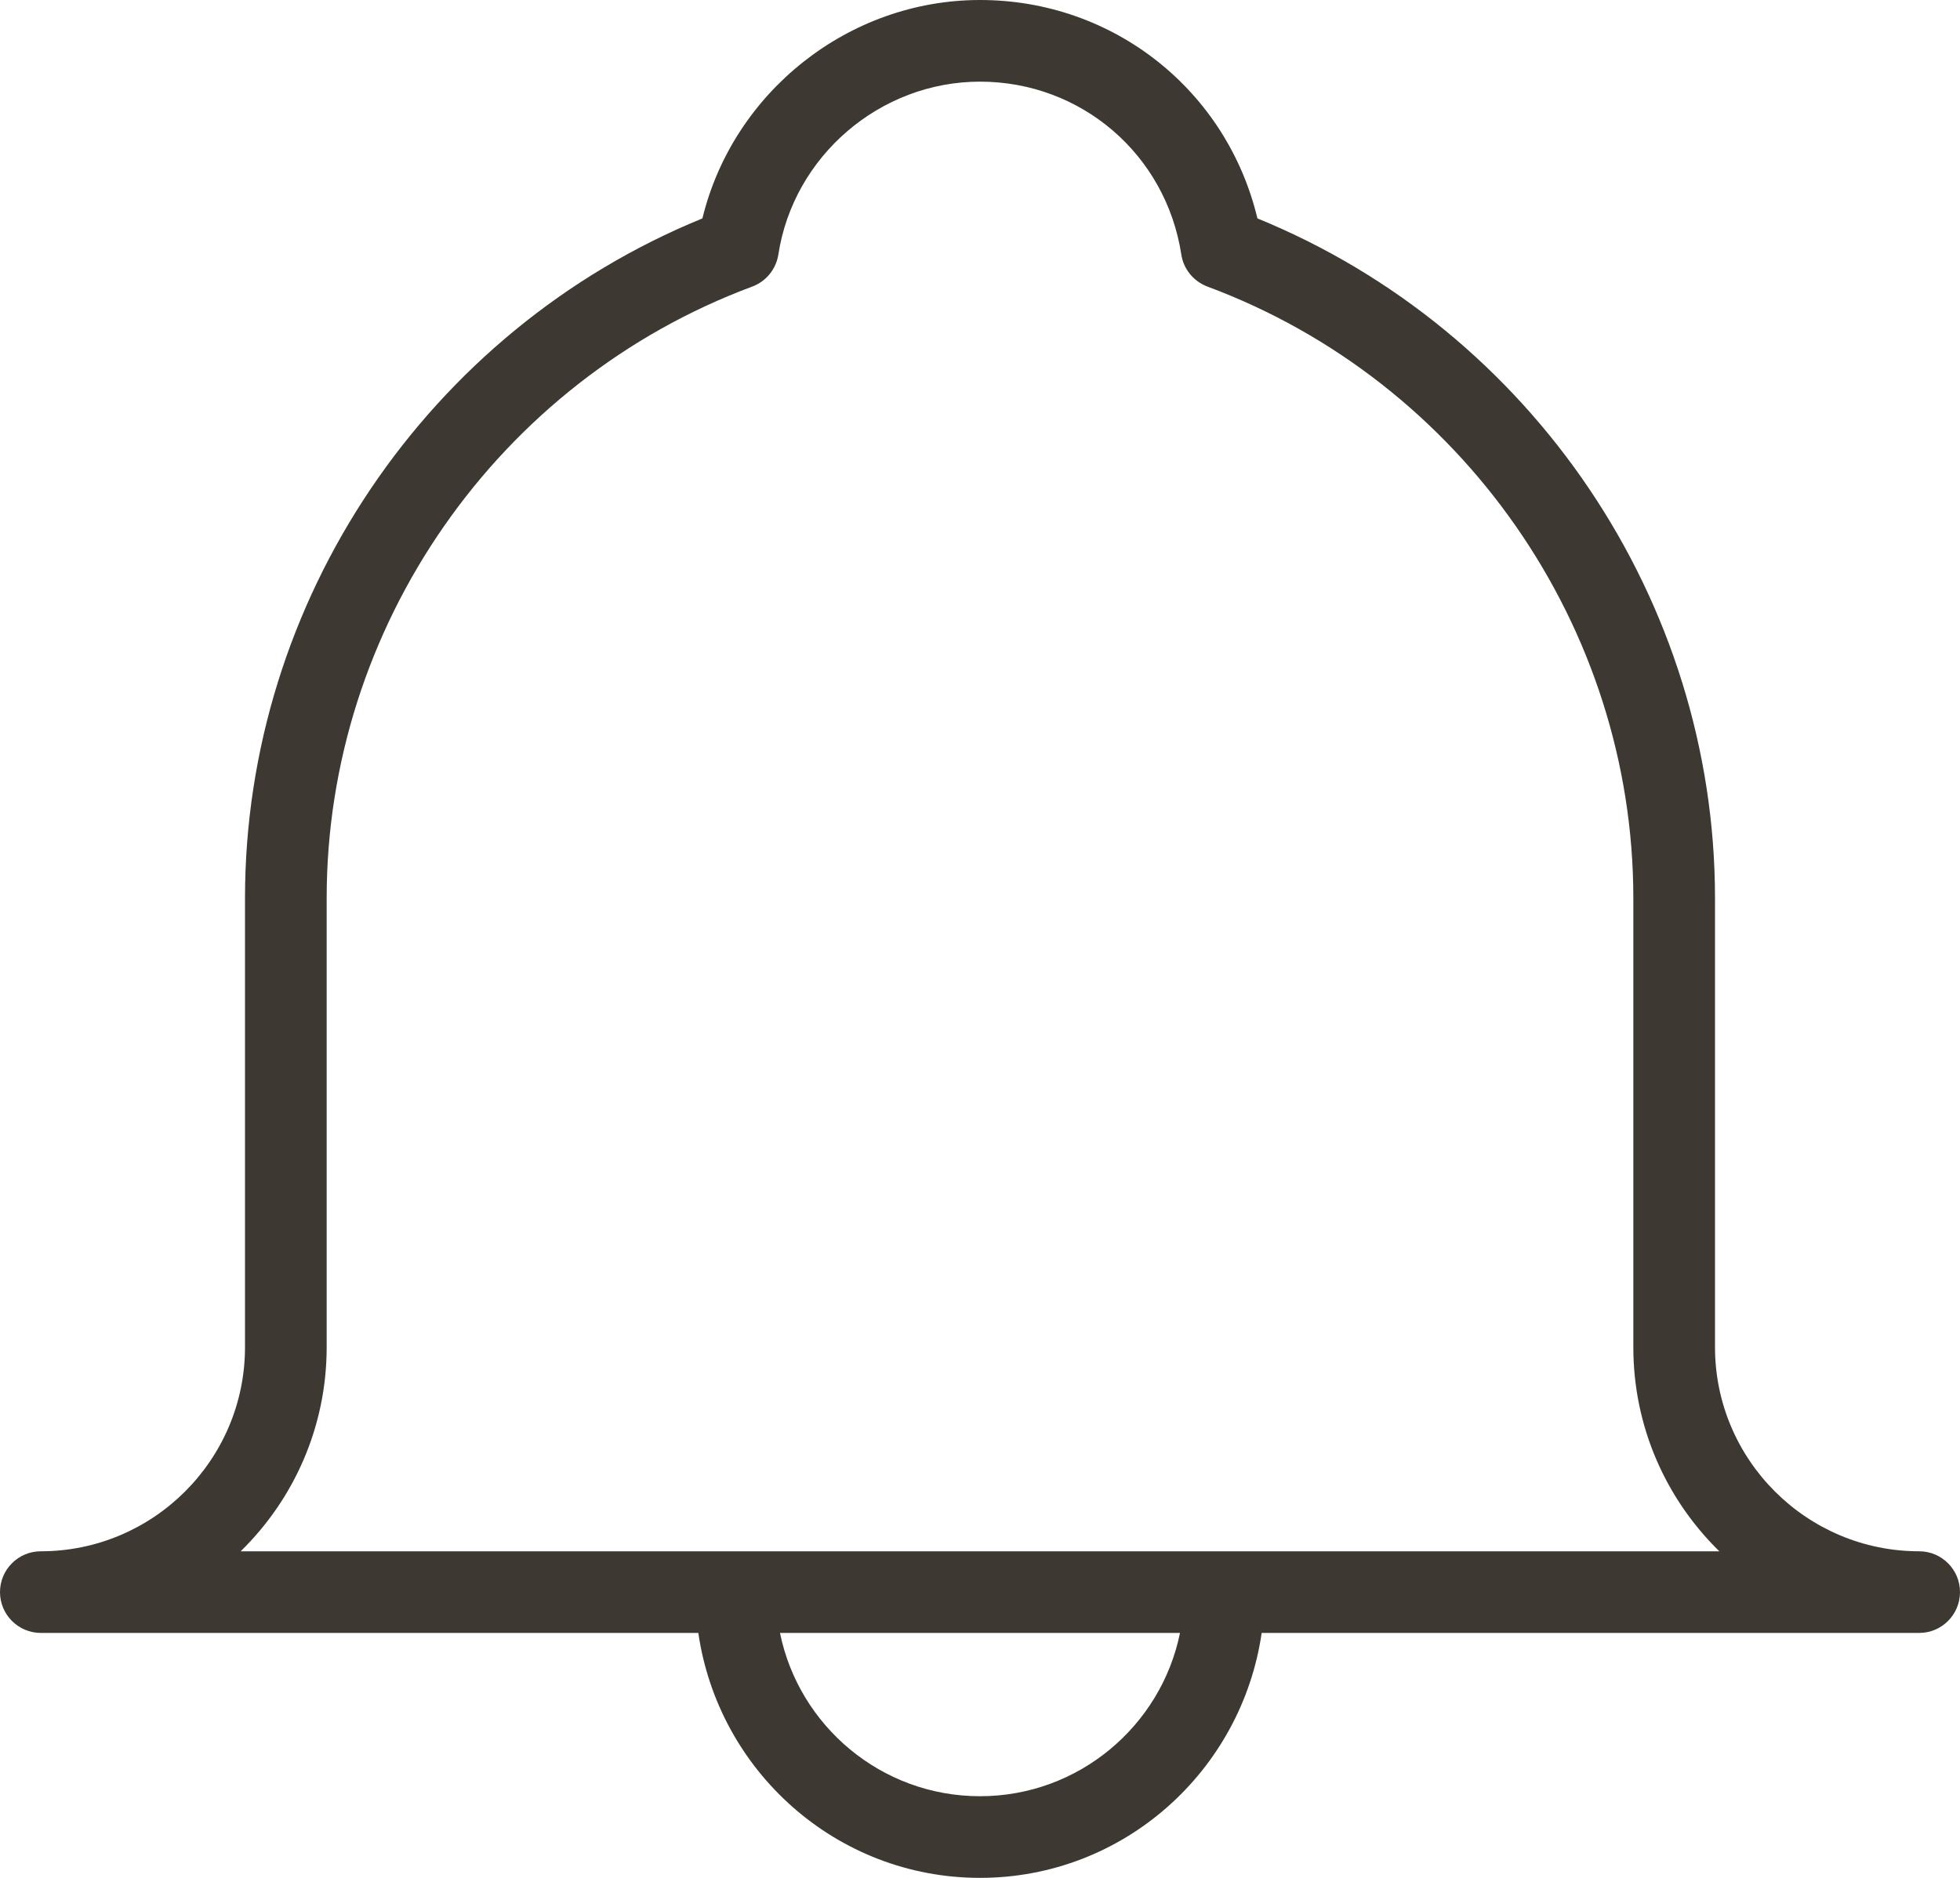
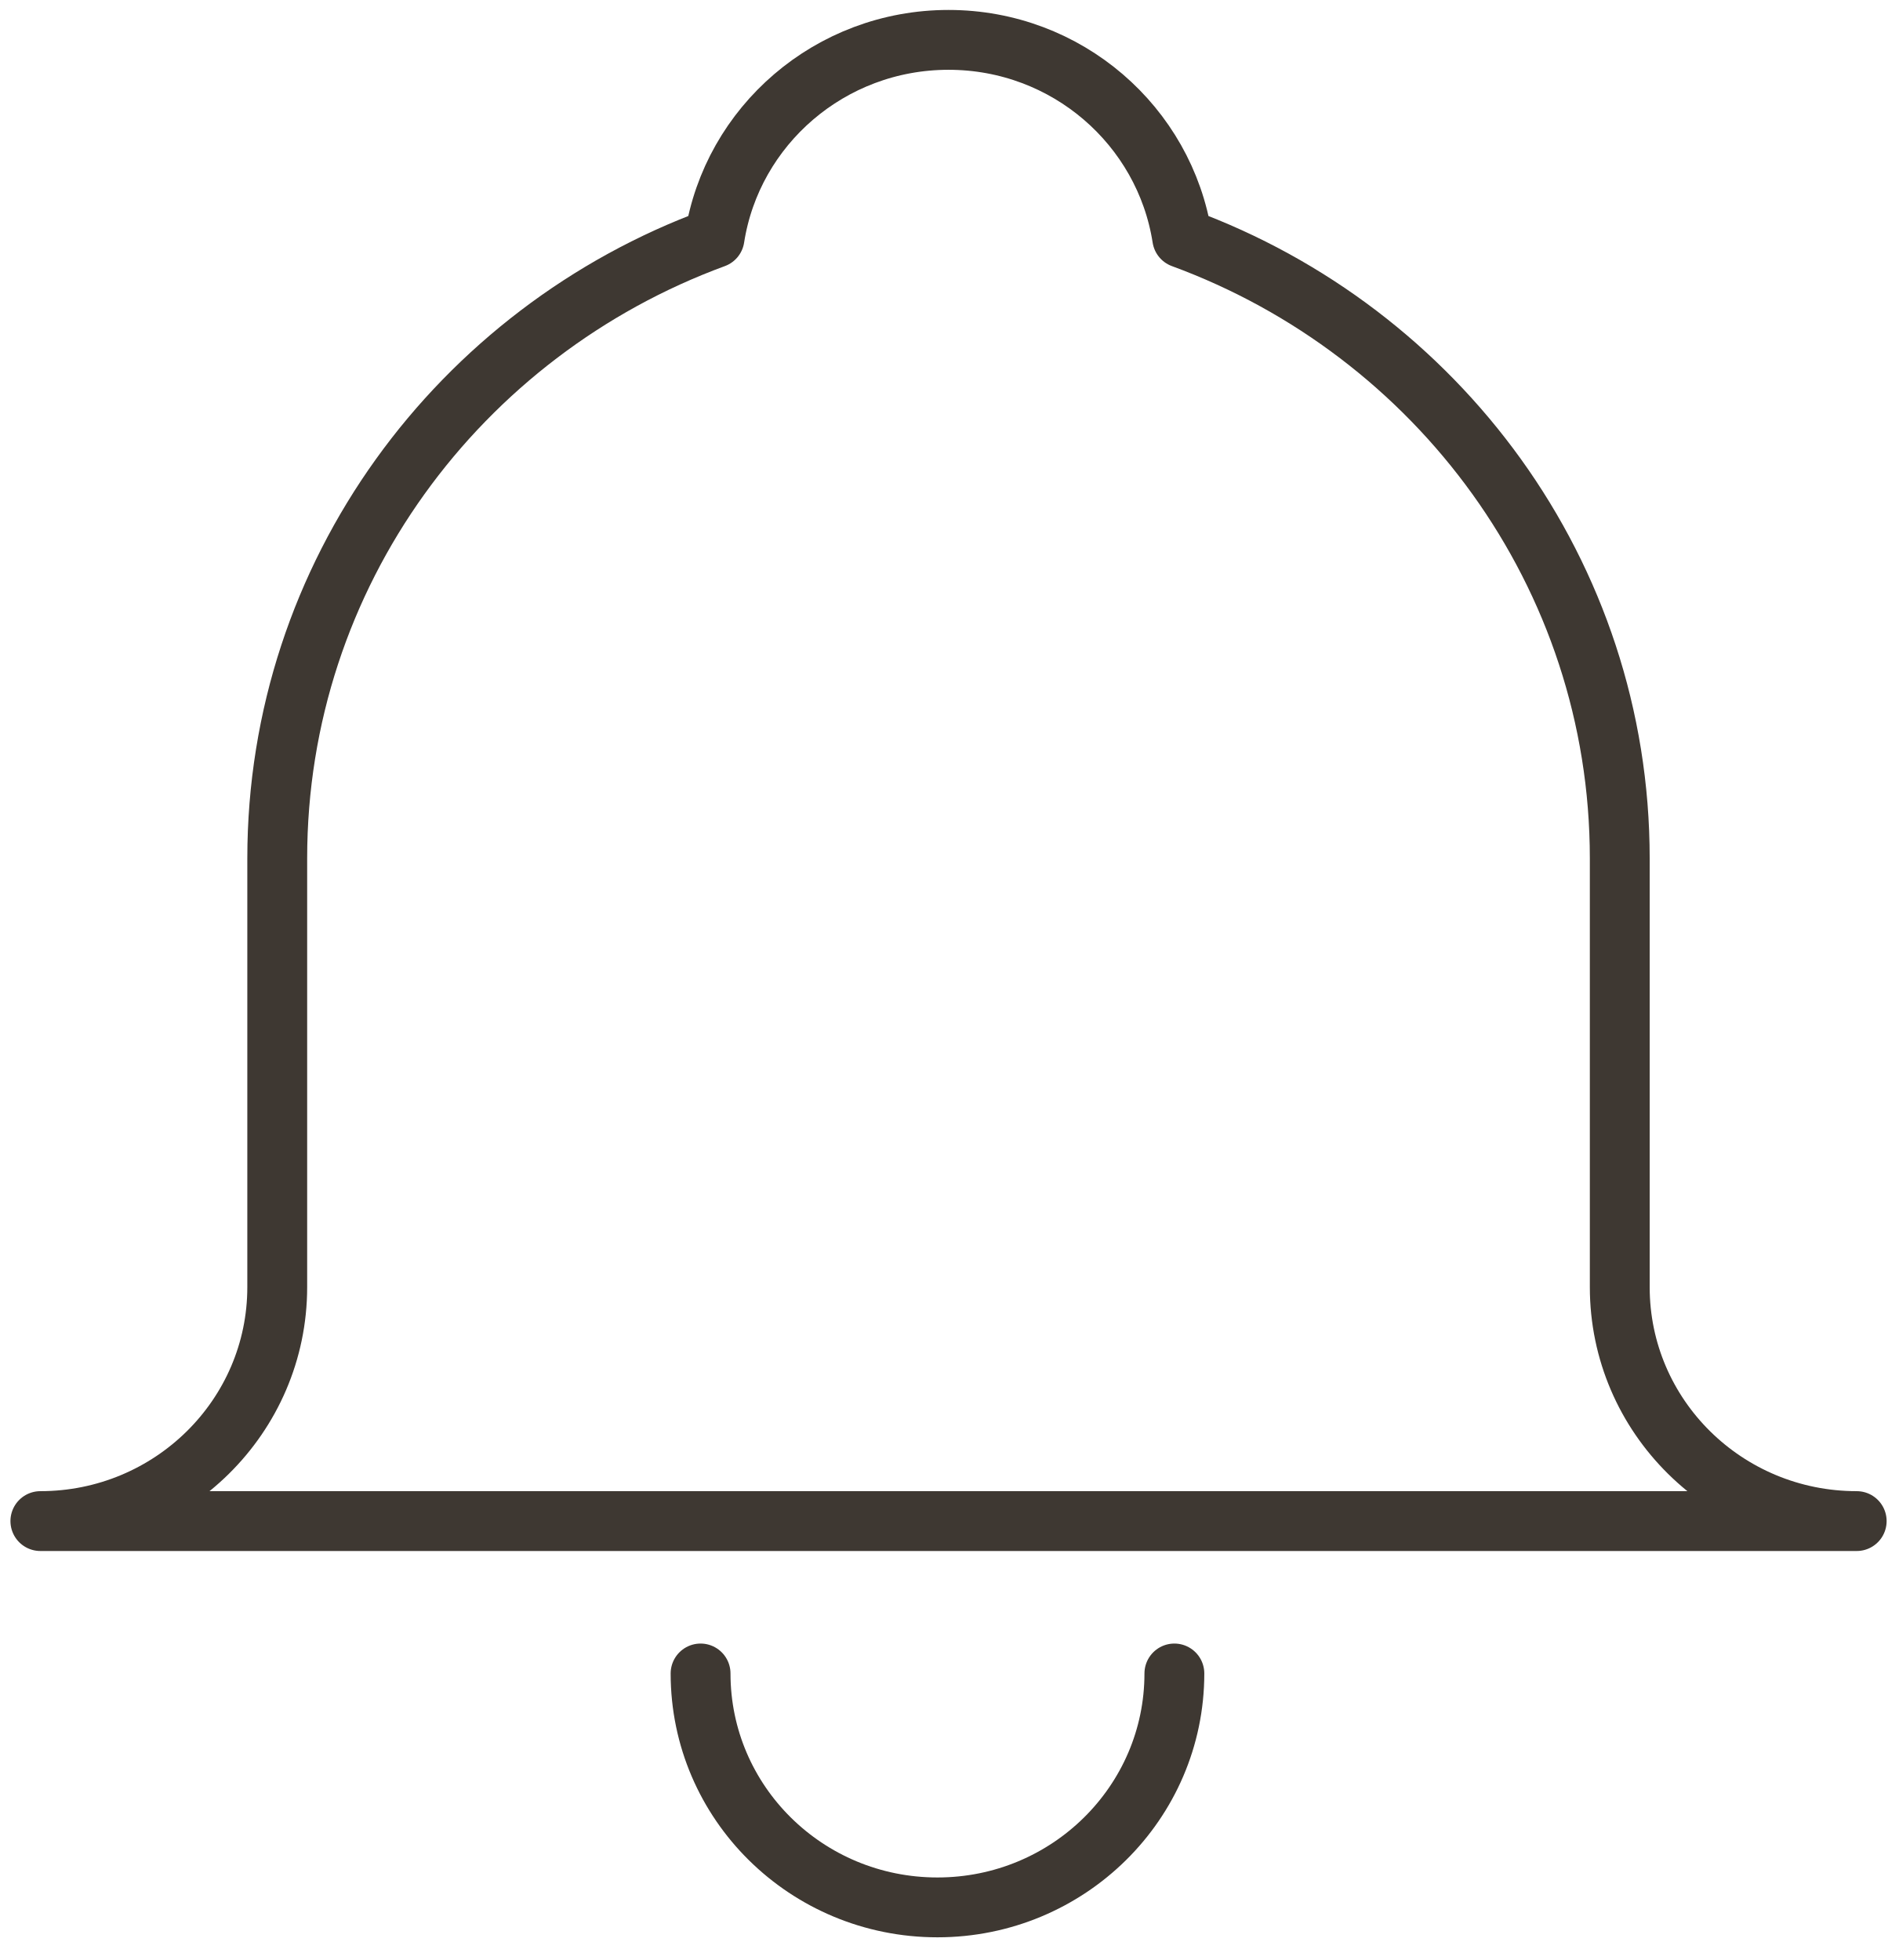
- <svg xmlns="http://www.w3.org/2000/svg" width="24px" height="23px" viewBox="0 0 24 23" version="1.1">
+ <svg xmlns="http://www.w3.org/2000/svg" width="31px" height="32px" viewBox="0 0 31 32" version="1.1">
  <defs />
-   <g id="Page-1" stroke="none" stroke-width="1" fill="none" fill-rule="evenodd">
-     <g id="ikoner" transform="translate(-227, -98)" fill="#3E3832">
-       <g id="alarm" transform="translate(227, 98)">
-         <g id="Outline_Version">
-           <path d="M23.5,19 C22.122,19 21,17.879 21,16.5 L21,11 C21,7.359 18.76,4.049 15.397,2.675 C15.022,1.108 13.637,0 12,0 C10.388,0 8.976,1.131 8.601,2.675 C5.239,4.048 3,7.358 3,11 L3,16.5 C3,17.879 1.878,19 0.5,19 C0.224,19 0,19.224 0,19.5 C0,19.776 0.224,20 0.5,20 L8.551,20 C8.796,21.691 10.242,23 12,23 C13.758,23 15.204,21.691 15.449,20 L23.5,20 C23.776,20 24,19.776 24,19.5 C24,19.224 23.776,19 23.5,19 L23.5,19 Z M12,22 C10.793,22 9.783,21.14 9.551,20 L14.449,20 C14.217,21.14 13.207,22 12,22 L12,22 Z M2.947,19 C3.597,18.364 4,17.479 4,16.5 L4,11 C4,7.68 6.094,4.67 9.211,3.51 C9.381,3.447 9.503,3.296 9.531,3.117 C9.716,1.91 10.778,1 12,1 C13.239,1 14.276,1.891 14.465,3.117 C14.492,3.296 14.615,3.446 14.785,3.51 C17.904,4.671 20,7.681 20,11 L20,16.5 C20,17.479 20.403,18.364 21.053,19 L2.947,19 L2.947,19 Z" id="Shape" />
-         </g>
-       </g>
+   <g id="Page-1" stroke="none" stroke-width="1" fill="none" fill-rule="evenodd" stroke-linecap="round" stroke-linejoin="round">
+     <g stroke="#3E3832" stroke-width="0.977">
+       <path d="M26.443,21.015 L26.443,14.015 C26.443,9.37 23.467,5.416 19.3,3.886 C19.014,2.055 17.418,0.651 15.485,0.651 C13.551,0.651 11.95,2.055 11.665,3.886 C7.498,5.416 4.526,9.37 4.526,14.015 L4.526,21.015 C4.526,23.124 2.793,24.834 0.659,24.834 L30.311,24.834 C28.172,24.834 26.443,23.124 26.443,21.015 L26.443,21.015 Z" id="Stroke-1" />
+       <path d="M19.172,27.322 C19.172,29.431 17.439,31.141 15.304,31.141 C13.165,31.141 11.437,29.431 11.437,27.322" id="Stroke-3" />
    </g>
  </g>
</svg>
